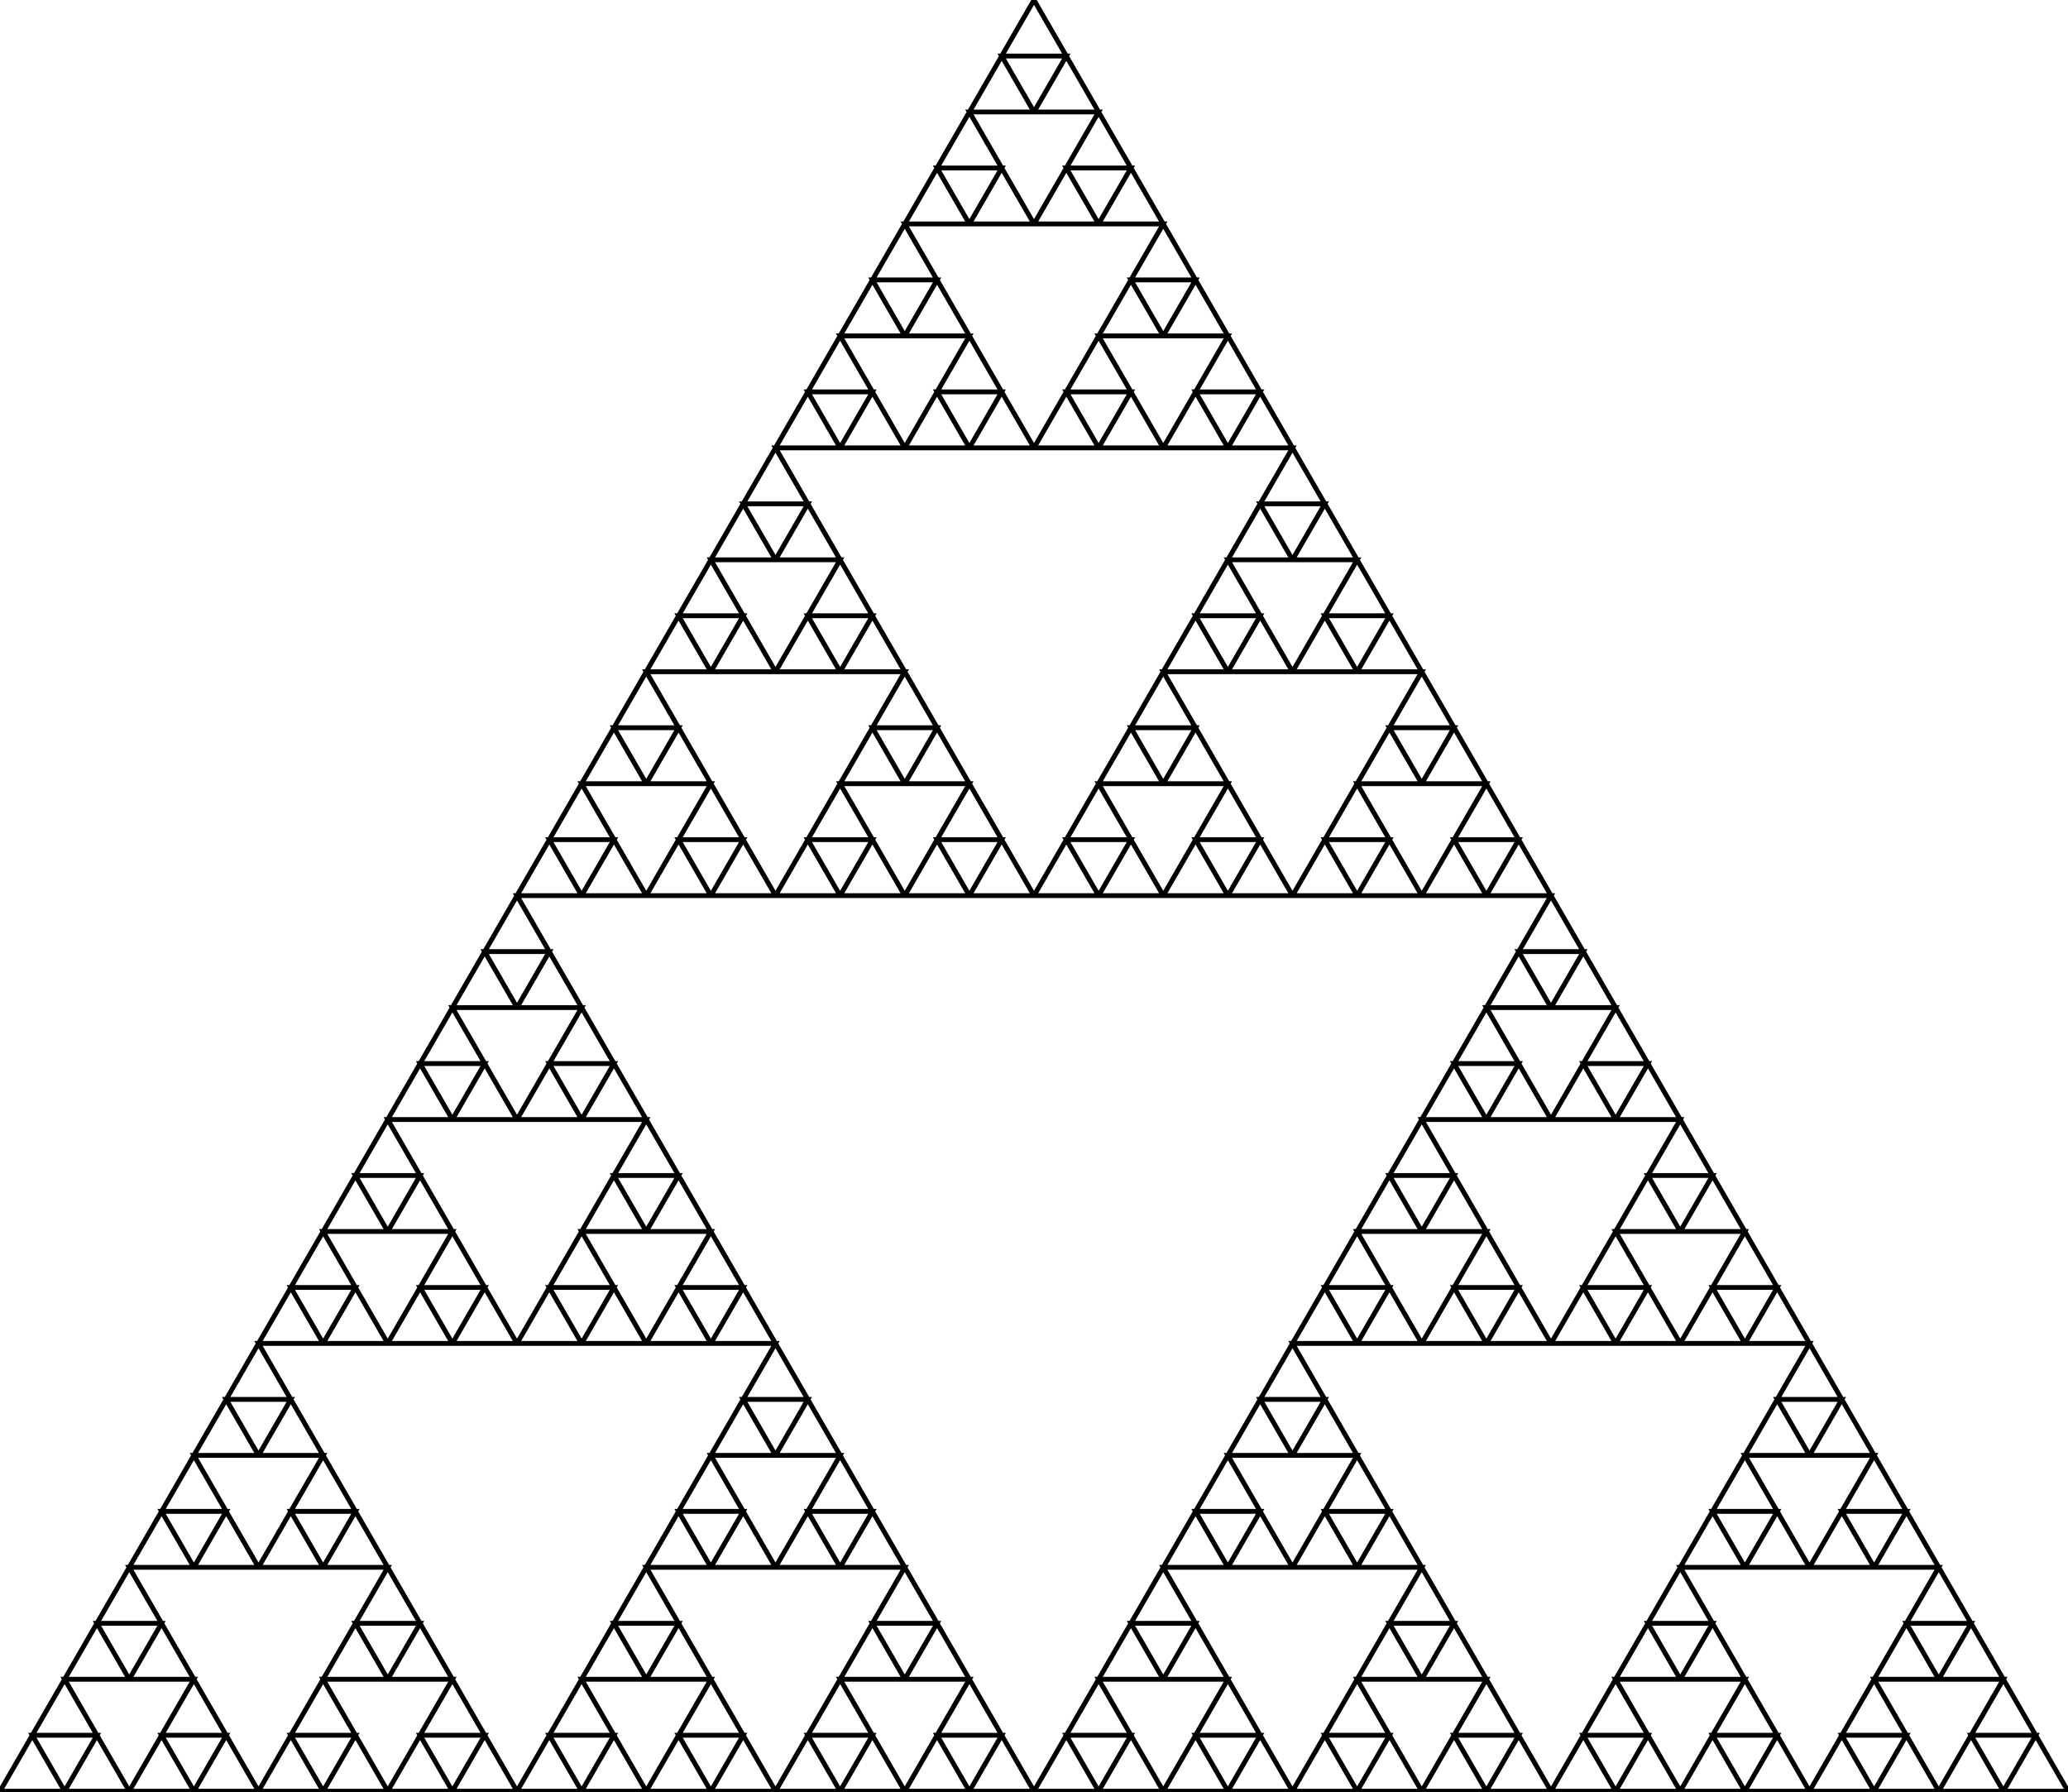
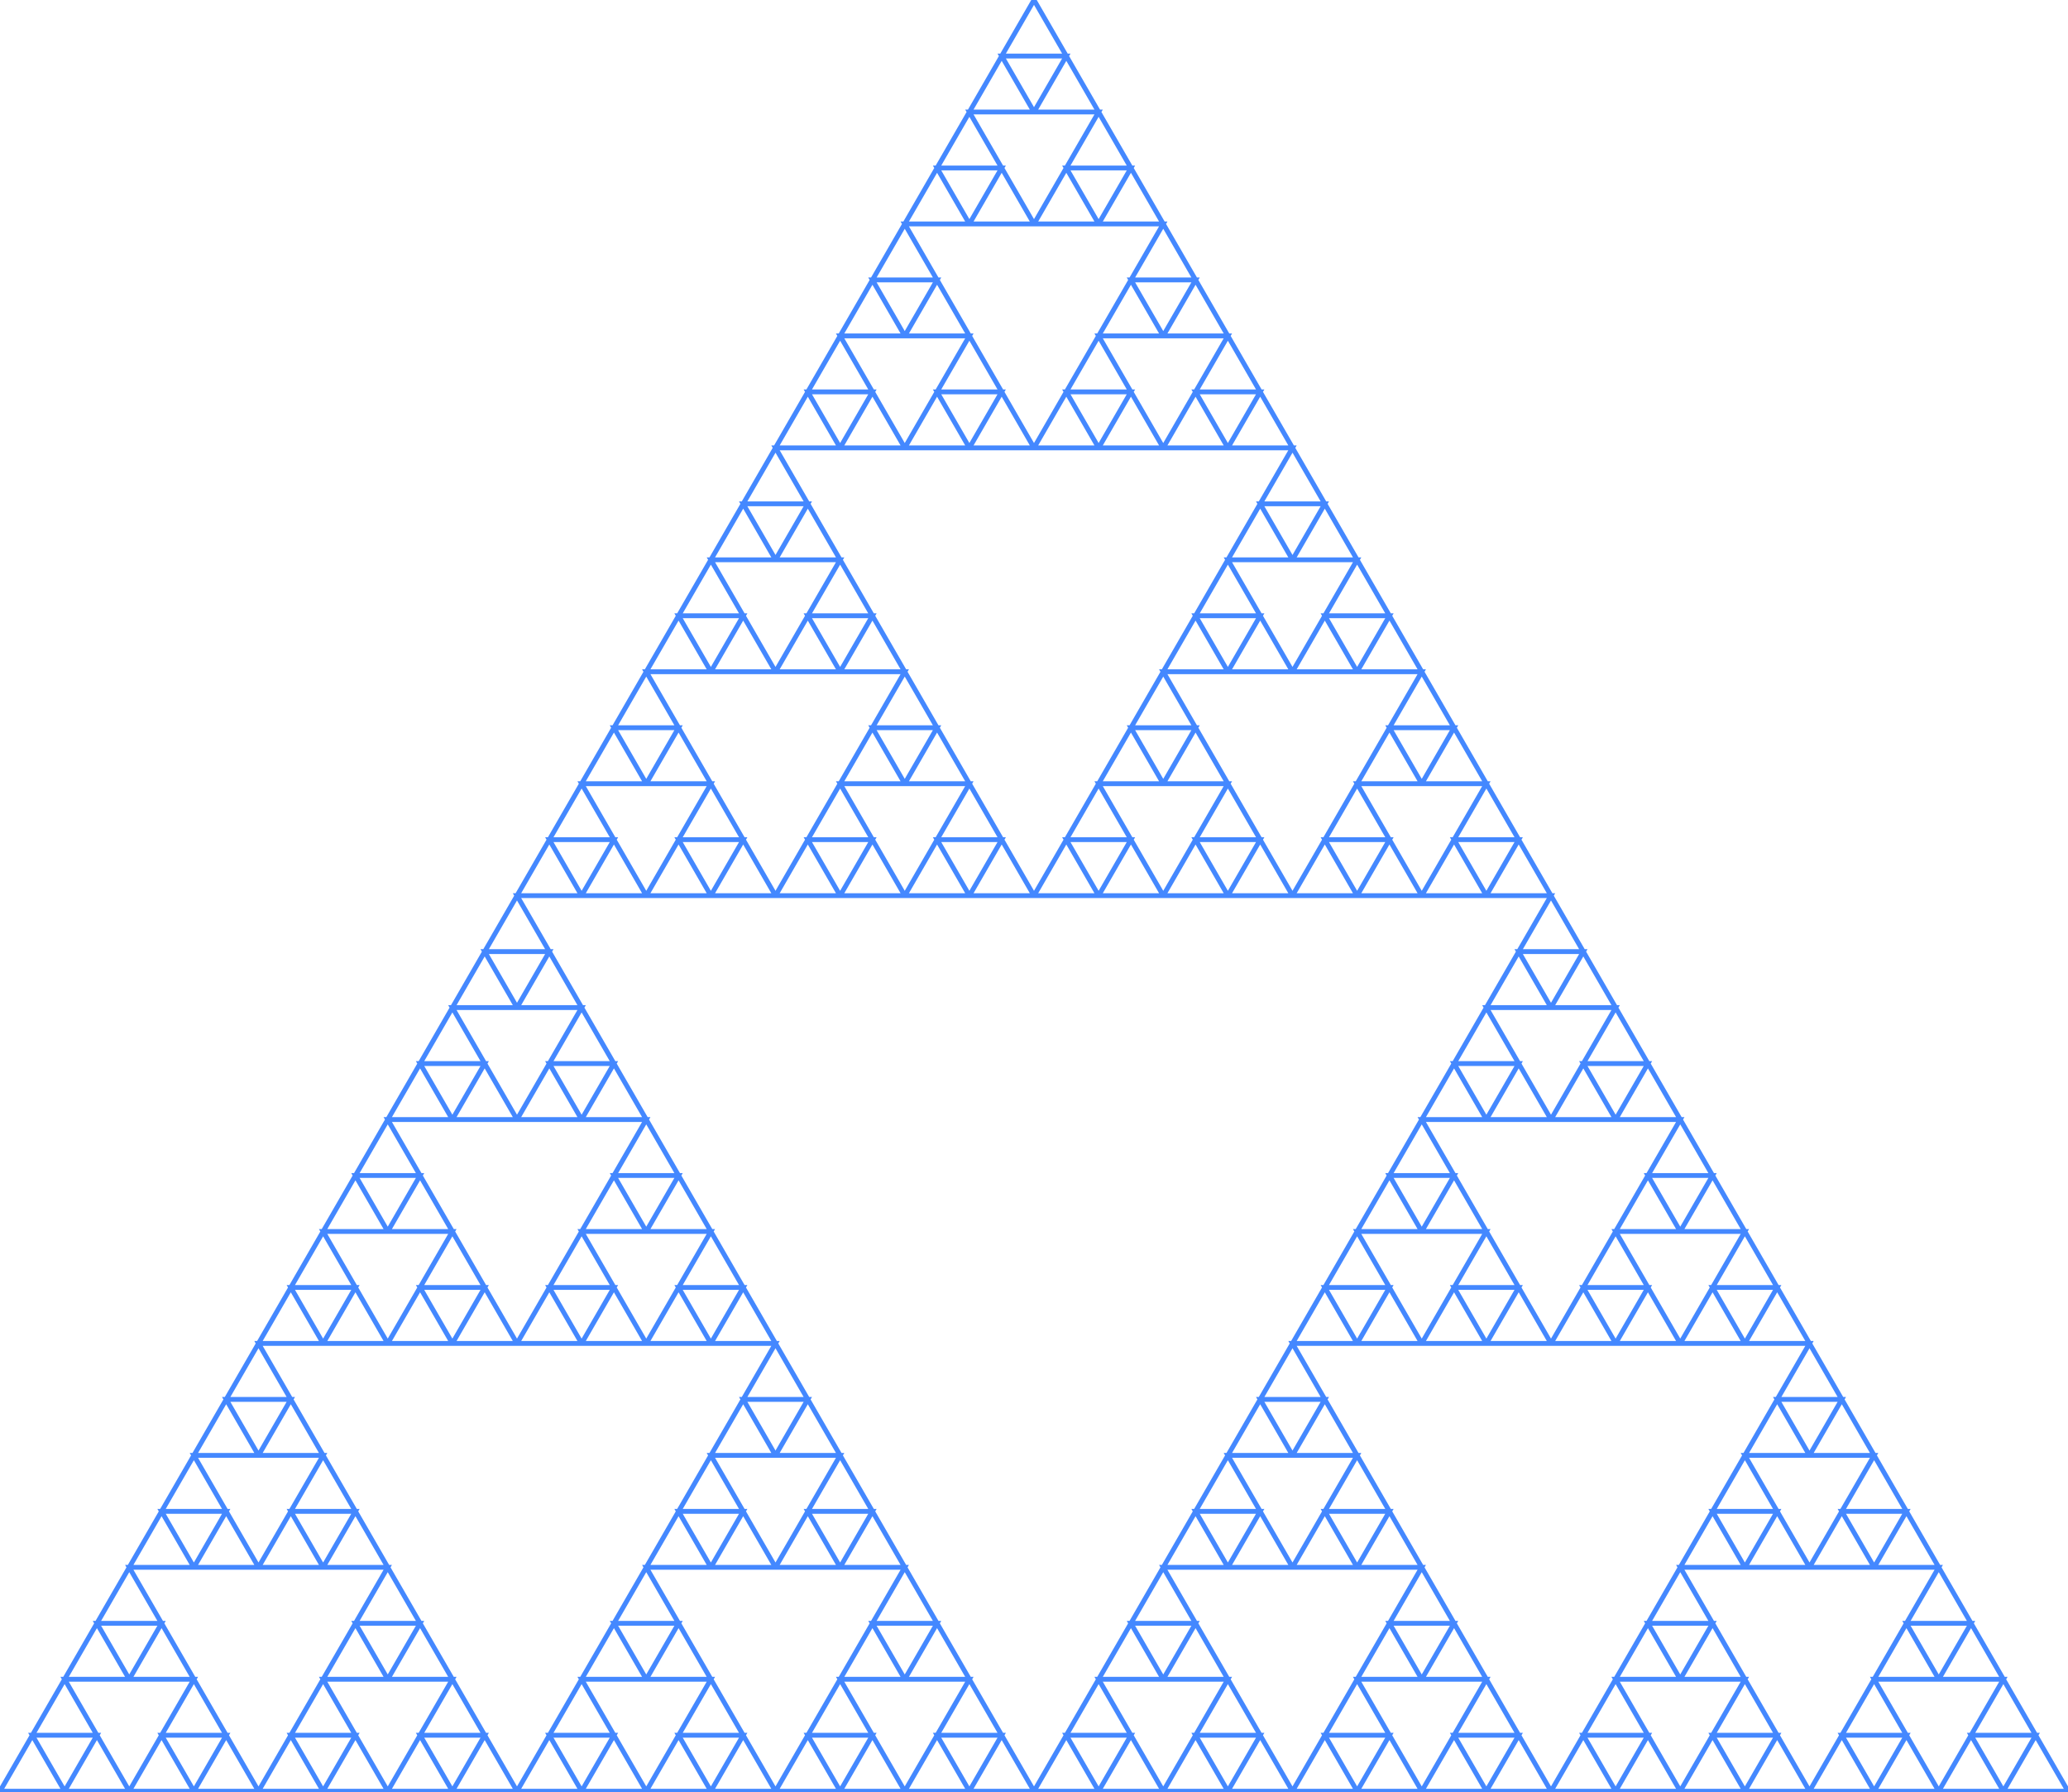
<svg xmlns="http://www.w3.org/2000/svg" viewBox="0 0 480 415.692" transform-origin="50% 50%" width="100%" height="100%">
-   <path id="SierpinskiTriangle-15-5-path" d="m 0 415.692   l 15 0 l -7.5 -12.99 l 15 0 l -7.5 12.99 l 15 0 l -7.5 -12.99 l -7.5 -12.99 l 15 0 l -7.5 -12.99 l 15 0 l -7.5 12.99 l 15 0 l -7.5 12.99 l -7.5 12.99 l 15 0 l -7.5 -12.99 l 15 0 l -7.5 12.99 l 15 0 l -7.5 -12.99 l -7.5 -12.99 l -7.5 -12.99 l -7.5 -12.99 l 15 0 l -7.5 -12.99 l 15 0 l -7.5 12.99 l 15 0 l -7.5 -12.99 l -7.5 -12.99 l 15 0 l -7.5 -12.99 l 15 0 l -7.5 12.99 l 15 0 l -7.5 12.99 l -7.5 12.99 l 15 0 l -7.5 -12.99 l 15 0 l -7.5 12.99 l 15 0 l -7.5 12.99 l -7.5 12.99 l -7.5 12.99 l -7.5 12.99 l 15 0 l -7.5 -12.99 l 15 0 l -7.5 12.99 l 15 0 l -7.5 -12.99 l -7.5 -12.99 l 15 0 l -7.5 -12.99 l 15 0 l -7.5 12.99 l 15 0 l -7.5 12.99 l -7.5 12.99 l 15 0 l -7.5 -12.99 l 15 0 l -7.5 12.99 l 15 0 l -7.5 -12.99 l -7.5 -12.99 l -7.5 -12.99 l -7.5 -12.99 l -7.5 -12.99 l -7.5 -12.99 l -7.5 -12.99 l -7.5 -12.99 l 15 0 l -7.5 -12.99 l 15 0 l -7.5 12.99 l 15 0 l -7.5 -12.99 l -7.5 -12.99 l 15 0 l -7.5 -12.99 l 15 0 l -7.5 12.99 l 15 0 l -7.5 12.99 l -7.5 12.99 l 15 0 l -7.5 -12.99 l 15 0 l -7.5 12.99 l 15 0 l -7.5 -12.99 l -7.5 -12.99 l -7.5 -12.99 l -7.5 -12.99 l 15 0 l -7.5 -12.99 l 15 0 l -7.5 12.99 l 15 0 l -7.5 -12.99 l -7.5 -12.99 l 15 0 l -7.5 -12.99 l 15 0 l -7.5 12.99 l 15 0 l -7.5 12.99 l -7.5 12.99 l 15 0 l -7.5 -12.99 l 15 0 l -7.5 12.99 l 15 0 l -7.5 12.99 l -7.5 12.99 l -7.5 12.99 l -7.5 12.99 l 15 0 l -7.5 -12.99 l 15 0 l -7.5 12.99 l 15 0 l -7.5 -12.99 l -7.5 -12.99 l 15 0 l -7.5 -12.99 l 15 0 l -7.5 12.99 l 15 0 l -7.5 12.99 l -7.5 12.99 l 15 0 l -7.5 -12.99 l 15 0 l -7.5 12.99 l 15 0 l -7.5 12.99 l -7.5 12.99 l -7.5 12.99 l -7.5 12.99 l -7.5 12.99 l -7.5 12.99 l -7.5 12.99 l -7.5 12.99 l 15 0 l -7.5 -12.99 l 15 0 l -7.5 12.99 l 15 0 l -7.5 -12.99 l -7.5 -12.99 l 15 0 l -7.5 -12.99 l 15 0 l -7.5 12.99 l 15 0 l -7.5 12.99 l -7.5 12.99 l 15 0 l -7.5 -12.99 l 15 0 l -7.5 12.99 l 15 0 l -7.5 -12.99 l -7.5 -12.99 l -7.5 -12.99 l -7.5 -12.99 l 15 0 l -7.5 -12.99 l 15 0 l -7.5 12.99 l 15 0 l -7.5 -12.99 l -7.5 -12.99 l 15 0 l -7.5 -12.99 l 15 0 l -7.5 12.99 l 15 0 l -7.5 12.99 l -7.5 12.99 l 15 0 l -7.5 -12.99 l 15 0 l -7.5 12.99 l 15 0 l -7.5 12.99 l -7.5 12.99 l -7.5 12.99 l -7.5 12.99 l 15 0 l -7.5 -12.99 l 15 0 l -7.5 12.99 l 15 0 l -7.5 -12.99 l -7.5 -12.99 l 15 0 l -7.5 -12.99 l 15 0 l -7.5 12.99 l 15 0 l -7.5 12.99 l -7.5 12.99 l 15 0 l -7.5 -12.99 l 15 0 l -7.5 12.99 l 15 0 l -7.5 -12.99 l -7.5 -12.99 l -7.5 -12.99 l -7.5 -12.99 l -7.5 -12.99 l -7.5 -12.99 l -7.5 -12.99 l -7.5 -12.99 l -7.5 -12.99 l -7.5 -12.99 l -7.5 -12.99 l -7.5 -12.99 l -7.5 -12.99 l -7.5 -12.99 l -7.5 -12.99 l -7.5 -12.99 l 15 0 l -7.5 -12.99 l 15 0 l -7.5 12.99 l 15 0 l -7.5 -12.99 l -7.5 -12.99 l 15 0 l -7.5 -12.99 l 15 0 l -7.5 12.99 l 15 0 l -7.5 12.99 l -7.5 12.99 l 15 0 l -7.5 -12.99 l 15 0 l -7.5 12.99 l 15 0 l -7.5 -12.99 l -7.5 -12.99 l -7.5 -12.99 l -7.5 -12.99 l 15 0 l -7.5 -12.99 l 15 0 l -7.5 12.99 l 15 0 l -7.5 -12.99 l -7.5 -12.99 l 15 0 l -7.5 -12.99 l 15 0 l -7.5 12.99 l 15 0 l -7.5 12.99 l -7.5 12.99 l 15 0 l -7.5 -12.99 l 15 0 l -7.5 12.99 l 15 0 l -7.5 12.99 l -7.5 12.99 l -7.5 12.99 l -7.5 12.99 l 15 0 l -7.5 -12.99 l 15 0 l -7.5 12.99 l 15 0 l -7.5 -12.99 l -7.5 -12.99 l 15 0 l -7.5 -12.99 l 15 0 l -7.5 12.99 l 15 0 l -7.5 12.99 l -7.5 12.99 l 15 0 l -7.5 -12.99 l 15 0 l -7.5 12.99 l 15 0 l -7.5 -12.99 l -7.5 -12.99 l -7.5 -12.99 l -7.5 -12.99 l -7.5 -12.99 l -7.5 -12.99 l -7.5 -12.99 l -7.5 -12.99 l 15 0 l -7.5 -12.99 l 15 0 l -7.5 12.99 l 15 0 l -7.5 -12.99 l -7.5 -12.99 l 15 0 l -7.5 -12.99 l 15 0 l -7.5 12.99 l 15 0 l -7.5 12.99 l -7.5 12.99 l 15 0 l -7.5 -12.99 l 15 0 l -7.5 12.99 l 15 0 l -7.5 -12.99 l -7.5 -12.99 l -7.5 -12.99 l -7.5 -12.99 l 15 0 l -7.5 -12.99 l 15 0 l -7.5 12.99 l 15 0 l -7.5 -12.99 l -7.5 -12.99 l 15 0 l -7.5 -12.99 l 15 0 l -7.5 12.99 l 15 0 l -7.5 12.99 l -7.5 12.99 l 15 0 l -7.5 -12.99 l 15 0 l -7.5 12.99 l 15 0 l -7.5 12.99 l -7.5 12.99 l -7.5 12.99 l -7.5 12.99 l 15 0 l -7.5 -12.99 l 15 0 l -7.5 12.99 l 15 0 l -7.5 -12.99 l -7.5 -12.99 l 15 0 l -7.5 -12.99 l 15 0 l -7.5 12.99 l 15 0 l -7.5 12.99 l -7.5 12.99 l 15 0 l -7.5 -12.99 l 15 0 l -7.5 12.99 l 15 0 l -7.5 12.99 l -7.5 12.99 l -7.5 12.99 l -7.5 12.99 l -7.5 12.99 l -7.5 12.99 l -7.5 12.99 l -7.5 12.99 l 15 0 l -7.5 -12.99 l 15 0 l -7.5 12.99 l 15 0 l -7.5 -12.99 l -7.5 -12.99 l 15 0 l -7.5 -12.99 l 15 0 l -7.5 12.99 l 15 0 l -7.5 12.99 l -7.5 12.99 l 15 0 l -7.5 -12.99 l 15 0 l -7.5 12.99 l 15 0 l -7.5 -12.99 l -7.5 -12.99 l -7.5 -12.99 l -7.5 -12.99 l 15 0 l -7.5 -12.99 l 15 0 l -7.5 12.99 l 15 0 l -7.5 -12.99 l -7.5 -12.99 l 15 0 l -7.5 -12.99 l 15 0 l -7.5 12.99 l 15 0 l -7.5 12.99 l -7.5 12.99 l 15 0 l -7.5 -12.99 l 15 0 l -7.5 12.99 l 15 0 l -7.5 12.99 l -7.5 12.99 l -7.5 12.99 l -7.5 12.99 l 15 0 l -7.5 -12.99 l 15 0 l -7.5 12.99 l 15 0 l -7.5 -12.99 l -7.5 -12.99 l 15 0 l -7.5 -12.99 l 15 0 l -7.5 12.99 l 15 0 l -7.5 12.99 l -7.5 12.99 l 15 0 l -7.5 -12.99 l 15 0 l -7.5 12.99 l 15 0 l -7.5 12.99 l -7.5 12.99 l -7.5 12.99 l -7.5 12.99 l -7.5 12.99 l -7.5 12.99 l -7.5 12.99 l -7.5 12.99 l -7.5 12.99 l -7.5 12.99 l -7.5 12.99 l -7.5 12.99 l -7.5 12.99 l -7.5 12.99 l -7.5 12.99 l -7.5 12.99 l 15 0 l -7.5 -12.99 l 15 0 l -7.5 12.99 l 15 0 l -7.5 -12.99 l -7.5 -12.99 l 15 0 l -7.5 -12.99 l 15 0 l -7.5 12.99 l 15 0 l -7.5 12.99 l -7.5 12.99 l 15 0 l -7.5 -12.99 l 15 0 l -7.5 12.99 l 15 0 l -7.5 -12.99 l -7.5 -12.99 l -7.5 -12.99 l -7.5 -12.99 l 15 0 l -7.5 -12.99 l 15 0 l -7.5 12.99 l 15 0 l -7.5 -12.99 l -7.5 -12.99 l 15 0 l -7.5 -12.99 l 15 0 l -7.5 12.99 l 15 0 l -7.5 12.99 l -7.5 12.99 l 15 0 l -7.5 -12.99 l 15 0 l -7.5 12.99 l 15 0 l -7.5 12.99 l -7.5 12.99 l -7.5 12.99 l -7.5 12.99 l 15 0 l -7.5 -12.99 l 15 0 l -7.5 12.99 l 15 0 l -7.5 -12.99 l -7.5 -12.99 l 15 0 l -7.5 -12.99 l 15 0 l -7.5 12.99 l 15 0 l -7.5 12.99 l -7.5 12.99 l 15 0 l -7.5 -12.99 l 15 0 l -7.5 12.99 l 15 0 l -7.5 -12.99 l -7.5 -12.99 l -7.5 -12.99 l -7.5 -12.99 l -7.5 -12.99 l -7.5 -12.99 l -7.5 -12.99 l -7.5 -12.99 l 15 0 l -7.5 -12.99 l 15 0 l -7.5 12.99 l 15 0 l -7.5 -12.99 l -7.5 -12.99 l 15 0 l -7.5 -12.99 l 15 0 l -7.5 12.99 l 15 0 l -7.5 12.99 l -7.5 12.99 l 15 0 l -7.5 -12.99 l 15 0 l -7.5 12.99 l 15 0 l -7.5 -12.99 l -7.5 -12.99 l -7.5 -12.99 l -7.5 -12.99 l 15 0 l -7.5 -12.99 l 15 0 l -7.5 12.99 l 15 0 l -7.5 -12.99 l -7.5 -12.99 l 15 0 l -7.5 -12.99 l 15 0 l -7.5 12.99 l 15 0 l -7.5 12.99 l -7.5 12.99 l 15 0 l -7.5 -12.99 l 15 0 l -7.5 12.99 l 15 0 l -7.5 12.99 l -7.5 12.99 l -7.5 12.99 l -7.5 12.99 l 15 0 l -7.5 -12.99 l 15 0 l -7.5 12.99 l 15 0 l -7.5 -12.99 l -7.5 -12.99 l 15 0 l -7.5 -12.99 l 15 0 l -7.5 12.99 l 15 0 l -7.5 12.99 l -7.5 12.99 l 15 0 l -7.5 -12.99 l 15 0 l -7.5 12.99 l 15 0 l -7.5 12.99 l -7.5 12.99 l -7.5 12.99 l -7.5 12.99 l -7.5 12.99 l -7.5 12.99 l -7.5 12.99 l -7.5 12.99 l 15 0 l -7.5 -12.99 l 15 0 l -7.5 12.99 l 15 0 l -7.5 -12.99 l -7.5 -12.99 l 15 0 l -7.5 -12.99 l 15 0 l -7.5 12.99 l 15 0 l -7.5 12.99 l -7.5 12.99 l 15 0 l -7.5 -12.99 l 15 0 l -7.5 12.99 l 15 0 l -7.5 -12.99 l -7.5 -12.99 l -7.5 -12.99 l -7.5 -12.99 l 15 0 l -7.5 -12.99 l 15 0 l -7.5 12.99 l 15 0 l -7.5 -12.99 l -7.5 -12.99 l 15 0 l -7.5 -12.99 l 15 0 l -7.5 12.99 l 15 0 l -7.5 12.99 l -7.5 12.99 l 15 0 l -7.5 -12.99 l 15 0 l -7.5 12.99 l 15 0 l -7.5 12.99 l -7.5 12.99 l -7.5 12.99 l -7.5 12.99 l 15 0 l -7.5 -12.99 l 15 0 l -7.5 12.99 l 15 0 l -7.5 -12.99 l -7.5 -12.99 l 15 0 l -7.5 -12.99 l 15 0 l -7.5 12.99 l 15 0 l -7.5 12.99 l -7.5 12.99 l 15 0 l -7.5 -12.99 l 15 0 l -7.5 12.99 l 15 0 l -7.5 -12.99 l -7.5 -12.99 l -7.5 -12.99 l -7.5 -12.99 l -7.5 -12.99 l -7.5 -12.99 l -7.5 -12.99 l -7.5 -12.99 l -7.5 -12.99 l -7.5 -12.99 l -7.5 -12.99 l -7.5 -12.99 l -7.5 -12.99 l -7.5 -12.99 l -7.5 -12.99 l -7.5 -12.99 l -7.5 -12.99 l -7.5 -12.99 l -7.5 -12.99 l -7.5 -12.99 l -7.5 -12.99 l -7.5 -12.99 l -7.5 -12.99 l -7.5 -12.99 l -7.5 -12.99 l -7.5 -12.99 l -7.5 -12.99 l -7.5 -12.99 l -7.5 -12.99 l -7.5 -12.99 l -7.5 -12.99 l -7.5 -12.99 l -7.5 12.99 l -7.5 12.99 l -7.5 12.99 l -7.5 12.99 l -7.5 12.99 l -7.5 12.99 l -7.5 12.99 l -7.5 12.99 l -7.5 12.99 l -7.5 12.99 l -7.5 12.99 l -7.5 12.99 l -7.5 12.99 l -7.5 12.99 l -7.5 12.99 l -7.5 12.99 l -7.5 12.99 l -7.5 12.99 l -7.5 12.99 l -7.5 12.99 l -7.5 12.99 l -7.5 12.99 l -7.5 12.99 l -7.5 12.99 l -7.5 12.99 l -7.5 12.99 l -7.5 12.99 l -7.5 12.99 l -7.5 12.99 l -7.5 12.99 l -7.5 12.99 l -7.5 12.99" stroke="currentcolor" stroke-width="0.25%" fill="transparent" class="foreground-stroke" transform-origin="50% 50%" data-l-order="5" data-l-axiom="F-G-G" data-l-rules="{   &quot;F&quot;: &quot;F-G+F+G-F&quot;,   &quot;G&quot;: &quot;GG&quot; }" data-l-expanded="F-G+F+G-F-GG+F-G+F+G-F+GG-F-G+F+G-F-GGGG+F-G+F+G-F-GG+F-G+F+G-F+GG-F-G+F+G-F+GGGG-F-G+F+G-F-GG+F-G+F+G-F+GG-F-G+F+G-F-GGGGGGGG+F-G+F+G-F-GG+F-G+F+G-F+GG-F-G+F+G-F-GGGG+F-G+F+G-F-GG+F-G+F+G-F+GG-F-G+F+G-F+GGGG-F-G+F+G-F-GG+F-G+F+G-F+GG-F-G+F+G-F+GGGGGGGG-F-G+F+G-F-GG+F-G+F+G-F+GG-F-G+F+G-F-GGGG+F-G+F+G-F-GG+F-G+F+G-F+GG-F-G+F+G-F+GGGG-F-G+F+G-F-GG+F-G+F+G-F+GG-F-G+F+G-F-GGGGGGGGGGGGGGGG+F-G+F+G-F-GG+F-G+F+G-F+GG-F-G+F+G-F-GGGG+F-G+F+G-F-GG+F-G+F+G-F+GG-F-G+F+G-F+GGGG-F-G+F+G-F-GG+F-G+F+G-F+GG-F-G+F+G-F-GGGGGGGG+F-G+F+G-F-GG+F-G+F+G-F+GG-F-G+F+G-F-GGGG+F-G+F+G-F-GG+F-G+F+G-F+GG-F-G+F+G-F+GGGG-F-G+F+G-F-GG+F-G+F+G-F+GG-F-G+F+G-F+GGGGGGGG-F-G+F+G-F-GG+F-G+F+G-F+GG-F-G+F+G-F-GGGG+F-G+F+G-F-GG+F-G+F+G-F+GG-F-G+F+G-F+GGGG-F-G+F+G-F-GG+F-G+F+G-F+GG-F-G+F+G-F+GGGGGGGGGGGGGGGG-F-G+F+G-F-GG+F-G+F+G-F+GG-F-G+F+G-F-GGGG+F-G+F+G-F-GG+F-G+F+G-F+GG-F-G+F+G-F+GGGG-F-G+F+G-F-GG+F-G+F+G-F+GG-F-G+F+G-F-GGGGGGGG+F-G+F+G-F-GG+F-G+F+G-F+GG-F-G+F+G-F-GGGG+F-G+F+G-F-GG+F-G+F+G-F+GG-F-G+F+G-F+GGGG-F-G+F+G-F-GG+F-G+F+G-F+GG-F-G+F+G-F+GGGGGGGG-F-G+F+G-F-GG+F-G+F+G-F+GG-F-G+F+G-F-GGGG+F-G+F+G-F-GG+F-G+F+G-F+GG-F-G+F+G-F+GGGG-F-G+F+G-F-GG+F-G+F+G-F+GG-F-G+F+G-F-GGGGGGGGGGGGGGGGGGGGGGGGGGGGGGGG-GGGGGGGGGGGGGGGGGGGGGGGGGGGGGGGG">
+   <path id="SierpinskiTriangle-15-5-path" d="m 0 415.692   l 15 0 l -7.5 -12.99 l 15 0 l -7.5 12.99 l 15 0 l -7.5 -12.99 l -7.5 -12.99 l 15 0 l -7.5 -12.99 l 15 0 l -7.5 12.99 l 15 0 l -7.5 12.99 l -7.5 12.99 l 15 0 l -7.5 -12.99 l 15 0 l -7.5 12.99 l 15 0 l -7.5 -12.99 l -7.5 -12.99 l -7.5 -12.99 l -7.5 -12.99 l 15 0 l -7.5 -12.99 l 15 0 l -7.5 12.99 l 15 0 l -7.5 -12.99 l -7.5 -12.99 l 15 0 l -7.5 -12.99 l 15 0 l -7.5 12.99 l 15 0 l -7.5 12.99 l -7.5 12.99 l 15 0 l -7.5 -12.99 l 15 0 l -7.5 12.99 l 15 0 l -7.5 12.99 l -7.5 12.99 l -7.5 12.99 l -7.5 12.99 l 15 0 l -7.5 -12.99 l 15 0 l -7.5 12.99 l 15 0 l -7.5 -12.99 l -7.5 -12.99 l 15 0 l -7.5 -12.99 l 15 0 l -7.5 12.99 l 15 0 l -7.5 12.99 l -7.5 12.99 l 15 0 l -7.5 -12.99 l 15 0 l -7.5 12.99 l 15 0 l -7.5 -12.99 l -7.5 -12.99 l -7.5 -12.99 l -7.5 -12.99 l -7.5 -12.99 l -7.5 -12.99 l -7.5 -12.99 l -7.5 -12.99 l 15 0 l -7.5 -12.99 l 15 0 l -7.5 12.99 l 15 0 l -7.5 -12.99 l -7.5 -12.99 l 15 0 l -7.5 -12.99 l 15 0 l -7.5 12.99 l 15 0 l -7.5 12.99 l -7.5 12.99 l 15 0 l -7.5 -12.99 l 15 0 l -7.5 12.99 l 15 0 l -7.5 -12.99 l -7.5 -12.99 l -7.5 -12.99 l -7.5 -12.99 l 15 0 l -7.5 -12.99 l 15 0 l -7.5 12.99 l 15 0 l -7.5 -12.99 l -7.5 -12.99 l 15 0 l -7.5 -12.99 l 15 0 l -7.5 12.99 l 15 0 l -7.5 12.99 l -7.5 12.99 l 15 0 l -7.5 -12.99 l 15 0 l -7.5 12.99 l 15 0 l -7.5 12.99 l -7.5 12.99 l -7.5 12.99 l -7.5 12.99 l 15 0 l -7.5 -12.99 l 15 0 l -7.5 12.99 l 15 0 l -7.5 -12.99 l -7.5 -12.99 l 15 0 l -7.5 -12.99 l 15 0 l -7.5 12.99 l 15 0 l -7.5 12.99 l -7.5 12.99 l 15 0 l -7.5 -12.99 l 15 0 l -7.5 12.99 l 15 0 l -7.5 12.99 l -7.5 12.99 l -7.5 12.99 l -7.5 12.99 l -7.5 12.99 l -7.5 12.99 l -7.5 12.99 l -7.5 12.99 l 15 0 l -7.5 -12.99 l 15 0 l -7.5 12.99 l 15 0 l -7.5 -12.99 l -7.5 -12.99 l 15 0 l -7.5 -12.99 l 15 0 l -7.5 12.99 l 15 0 l -7.5 12.99 l -7.5 12.99 l 15 0 l -7.5 -12.99 l 15 0 l -7.5 12.99 l 15 0 l -7.5 -12.99 l -7.5 -12.99 l -7.5 -12.99 l -7.5 -12.99 l 15 0 l -7.5 -12.99 l 15 0 l -7.5 12.99 l 15 0 l -7.5 -12.99 l -7.5 -12.99 l 15 0 l -7.5 -12.99 l 15 0 l -7.5 12.99 l 15 0 l -7.5 12.99 l -7.5 12.99 l 15 0 l -7.5 -12.99 l 15 0 l -7.5 12.99 l 15 0 l -7.5 12.99 l -7.5 12.99 l -7.5 12.99 l -7.5 12.99 l 15 0 l -7.5 -12.99 l 15 0 l -7.5 12.99 l 15 0 l -7.5 -12.99 l -7.5 -12.99 l 15 0 l -7.5 -12.99 l 15 0 l -7.5 12.99 l 15 0 l -7.5 12.99 l -7.5 12.99 l 15 0 l -7.5 -12.99 l 15 0 l -7.5 12.99 l 15 0 l -7.5 -12.99 l -7.5 -12.99 l -7.5 -12.99 l -7.5 -12.99 l -7.5 -12.99 l -7.5 -12.99 l -7.5 -12.99 l -7.5 -12.99 l -7.5 -12.99 l -7.5 -12.99 l -7.5 -12.99 l -7.5 -12.99 l -7.5 -12.99 l -7.5 -12.99 l -7.5 -12.99 l -7.5 -12.99 l 15 0 l -7.5 -12.99 l 15 0 l -7.5 12.99 l 15 0 l -7.5 -12.99 l -7.5 -12.99 l 15 0 l -7.5 -12.99 l 15 0 l -7.5 12.99 l 15 0 l -7.5 12.99 l -7.5 12.99 l 15 0 l -7.5 -12.99 l 15 0 l -7.5 12.99 l 15 0 l -7.5 -12.99 l -7.5 -12.99 l -7.5 -12.99 l -7.5 -12.99 l 15 0 l -7.5 -12.99 l 15 0 l -7.5 12.99 l 15 0 l -7.5 -12.99 l -7.5 -12.99 l 15 0 l -7.5 -12.99 l 15 0 l -7.5 12.99 l 15 0 l -7.5 12.99 l -7.5 12.99 l 15 0 l -7.5 -12.99 l 15 0 l -7.5 12.99 l 15 0 l -7.5 12.99 l -7.5 12.99 l -7.5 12.99 l -7.5 12.99 l 15 0 l -7.5 -12.99 l 15 0 l -7.5 12.99 l 15 0 l -7.5 -12.99 l -7.5 -12.99 l 15 0 l -7.5 -12.99 l 15 0 l -7.5 12.99 l 15 0 l -7.5 12.99 l -7.5 12.99 l 15 0 l -7.5 -12.99 l 15 0 l -7.5 12.99 l 15 0 l -7.5 -12.99 l -7.5 -12.99 l -7.5 -12.99 l -7.5 -12.99 l -7.5 -12.99 l -7.5 -12.99 l -7.5 -12.99 l -7.5 -12.99 l 15 0 l -7.5 -12.99 l 15 0 l -7.5 12.99 l 15 0 l -7.5 -12.99 l -7.5 -12.99 l 15 0 l -7.5 -12.99 l 15 0 l -7.5 12.99 l 15 0 l -7.5 12.99 l -7.5 12.99 l 15 0 l -7.5 -12.99 l 15 0 l -7.5 12.99 l 15 0 l -7.5 -12.99 l -7.5 -12.99 l -7.5 -12.99 l -7.5 -12.99 l 15 0 l -7.5 -12.99 l 15 0 l -7.5 12.99 l 15 0 l -7.5 -12.99 l -7.5 -12.99 l 15 0 l -7.5 -12.99 l 15 0 l -7.5 12.99 l 15 0 l -7.5 12.99 l -7.5 12.99 l 15 0 l -7.5 -12.99 l 15 0 l -7.5 12.99 l 15 0 l -7.5 12.99 l -7.5 12.99 l -7.5 12.99 l -7.5 12.99 l 15 0 l -7.5 -12.99 l 15 0 l -7.5 12.99 l 15 0 l -7.5 -12.99 l -7.5 -12.99 l 15 0 l -7.5 -12.99 l 15 0 l -7.5 12.99 l 15 0 l -7.5 12.99 l -7.5 12.99 l 15 0 l -7.5 -12.99 l 15 0 l -7.5 12.99 l 15 0 l -7.5 12.99 l -7.5 12.99 l -7.5 12.99 l -7.5 12.99 l -7.5 12.99 l -7.5 12.99 l -7.5 12.99 l -7.5 12.99 l 15 0 l -7.5 -12.99 l 15 0 l -7.5 12.99 l 15 0 l -7.5 -12.99 l -7.5 -12.99 l 15 0 l -7.5 -12.99 l 15 0 l -7.5 12.99 l 15 0 l -7.5 12.99 l -7.5 12.99 l 15 0 l -7.5 -12.99 l 15 0 l -7.5 12.99 l 15 0 l -7.5 -12.99 l -7.5 -12.99 l -7.5 -12.99 l -7.5 -12.99 l 15 0 l -7.5 -12.99 l 15 0 l -7.5 12.99 l 15 0 l -7.5 -12.99 l -7.5 -12.99 l 15 0 l -7.5 -12.99 l 15 0 l -7.5 12.99 l 15 0 l -7.5 12.99 l -7.5 12.99 l 15 0 l -7.5 -12.99 l 15 0 l -7.5 12.99 l 15 0 l -7.5 12.99 l -7.5 12.99 l -7.5 12.99 l -7.5 12.99 l 15 0 l -7.5 -12.99 l 15 0 l -7.5 12.99 l 15 0 l -7.5 -12.99 l -7.5 -12.99 l 15 0 l -7.5 -12.99 l 15 0 l -7.5 12.99 l 15 0 l -7.5 12.99 l -7.5 12.99 l 15 0 l -7.5 -12.99 l 15 0 l -7.5 12.99 l 15 0 l -7.5 12.99 l -7.5 12.99 l -7.5 12.99 l -7.5 12.99 l -7.5 12.99 l -7.5 12.99 l -7.5 12.99 l -7.5 12.99 l -7.5 12.99 l -7.5 12.99 l -7.5 12.99 l -7.5 12.99 l -7.5 12.99 l -7.5 12.99 l -7.5 12.99 l -7.5 12.99 l 15 0 l -7.5 -12.99 l 15 0 l -7.5 12.99 l 15 0 l -7.5 -12.99 l -7.5 -12.99 l 15 0 l -7.5 -12.99 l 15 0 l -7.5 12.99 l 15 0 l -7.5 12.99 l -7.5 12.99 l 15 0 l -7.5 -12.99 l 15 0 l -7.5 12.99 l 15 0 l -7.5 -12.99 l -7.5 -12.99 l -7.5 -12.99 l -7.5 -12.99 l 15 0 l -7.5 -12.99 l 15 0 l -7.5 12.99 l 15 0 l -7.5 -12.99 l -7.5 -12.99 l 15 0 l -7.5 -12.99 l 15 0 l -7.5 12.99 l 15 0 l -7.5 12.99 l -7.5 12.99 l 15 0 l -7.5 -12.99 l 15 0 l -7.5 12.99 l 15 0 l -7.5 12.99 l -7.5 12.99 l -7.5 12.99 l -7.5 12.99 l 15 0 l -7.5 -12.99 l 15 0 l -7.5 12.99 l 15 0 l -7.5 -12.99 l -7.5 -12.99 l 15 0 l -7.5 -12.99 l 15 0 l -7.5 12.99 l 15 0 l -7.5 12.99 l -7.5 12.99 l 15 0 l -7.5 -12.99 l 15 0 l -7.5 12.99 l 15 0 l -7.5 -12.99 l -7.5 -12.99 l -7.5 -12.99 l -7.5 -12.99 l -7.5 -12.99 l -7.5 -12.99 l -7.5 -12.99 l -7.5 -12.99 l 15 0 l -7.5 -12.99 l 15 0 l -7.5 12.99 l 15 0 l -7.5 -12.99 l -7.5 -12.99 l 15 0 l -7.5 -12.99 l 15 0 l -7.5 12.99 l 15 0 l -7.5 12.99 l -7.5 12.99 l 15 0 l -7.5 -12.99 l 15 0 l -7.5 12.99 l 15 0 l -7.5 -12.99 l -7.5 -12.99 l -7.5 -12.99 l -7.5 -12.99 l 15 0 l -7.5 -12.99 l 15 0 l -7.5 12.99 l 15 0 l -7.5 -12.99 l -7.5 -12.99 l 15 0 l -7.5 -12.99 l 15 0 l -7.5 12.99 l 15 0 l -7.5 12.99 l -7.5 12.99 l 15 0 l -7.5 -12.99 l 15 0 l -7.5 12.99 l 15 0 l -7.5 12.99 l -7.5 12.99 l -7.5 12.99 l -7.5 12.99 l 15 0 l -7.5 -12.99 l 15 0 l -7.5 12.99 l 15 0 l -7.5 -12.99 l -7.5 -12.99 l 15 0 l -7.5 -12.99 l 15 0 l -7.5 12.99 l 15 0 l -7.5 12.99 l -7.5 12.99 l 15 0 l -7.5 -12.99 l 15 0 l -7.5 12.99 l 15 0 l -7.5 12.99 l -7.5 12.99 l -7.5 12.99 l -7.5 12.99 l -7.5 12.99 l -7.5 12.99 l -7.5 12.99 l -7.5 12.99 l 15 0 l -7.5 -12.99 l 15 0 l -7.5 12.99 l 15 0 l -7.5 -12.99 l -7.5 -12.99 l 15 0 l -7.5 -12.99 l 15 0 l -7.5 12.99 l 15 0 l -7.5 12.99 l -7.5 12.99 l 15 0 l -7.5 -12.99 l 15 0 l -7.5 12.99 l 15 0 l -7.5 -12.99 l -7.5 -12.99 l -7.5 -12.99 l -7.5 -12.99 l 15 0 l -7.5 -12.99 l 15 0 l -7.5 12.99 l 15 0 l -7.5 -12.99 l -7.5 -12.99 l 15 0 l -7.5 -12.99 l 15 0 l -7.5 12.99 l 15 0 l -7.5 12.99 l -7.5 12.99 l 15 0 l -7.5 -12.99 l 15 0 l -7.5 12.99 l 15 0 l -7.5 12.99 l -7.5 12.99 l -7.5 12.99 l -7.5 12.99 l 15 0 l -7.5 -12.99 l 15 0 l -7.5 12.99 l 15 0 l -7.5 -12.99 l -7.5 -12.99 l 15 0 l -7.5 -12.99 l 15 0 l -7.5 12.99 l 15 0 l -7.5 12.99 l -7.5 12.99 l 15 0 l -7.5 -12.99 l 15 0 l -7.5 12.99 l 15 0 l -7.5 -12.99 l -7.5 -12.99 l -7.5 -12.99 l -7.5 -12.99 l -7.5 -12.99 l -7.5 -12.99 l -7.5 -12.99 l -7.5 -12.99 l -7.5 -12.99 l -7.5 -12.99 l -7.5 -12.99 l -7.5 -12.99 l -7.5 -12.99 l -7.5 -12.99 l -7.5 -12.99 l -7.5 -12.99 l -7.5 -12.99 l -7.5 -12.99 l -7.5 -12.99 l -7.5 -12.99 l -7.5 -12.99 l -7.5 -12.99 l -7.5 -12.99 l -7.5 -12.99 l -7.5 -12.99 l -7.5 -12.99 l -7.5 -12.99 l -7.5 -12.99 l -7.5 -12.99 l -7.5 -12.99 l -7.5 -12.99 l -7.5 -12.99 l -7.5 12.99 l -7.5 12.99 l -7.5 12.99 l -7.5 12.99 l -7.5 12.99 l -7.5 12.99 l -7.5 12.99 l -7.5 12.99 l -7.5 12.99 l -7.5 12.99 l -7.5 12.99 l -7.5 12.99 l -7.5 12.99 l -7.5 12.99 l -7.5 12.99 l -7.5 12.99 l -7.5 12.99 l -7.5 12.99 l -7.5 12.99 l -7.5 12.99 l -7.5 12.99 l -7.5 12.99 l -7.5 12.99 l -7.5 12.99 l -7.5 12.99 l -7.5 12.99 l -7.5 12.99 l -7.5 12.99 l -7.5 12.99 l -7.5 12.99 l -7.5 12.99 l -7.5 12.99" stroke="#4488ff" stroke-width="0.25%" fill="transparent" class="" transform-origin="50% 50%" data-l-order="5" data-l-axiom="F-G-G" data-l-rules="{   &quot;F&quot;: &quot;F-G+F+G-F&quot;,   &quot;G&quot;: &quot;GG&quot; }" data-l-expanded="F-G+F+G-F-GG+F-G+F+G-F+GG-F-G+F+G-F-GGGG+F-G+F+G-F-GG+F-G+F+G-F+GG-F-G+F+G-F+GGGG-F-G+F+G-F-GG+F-G+F+G-F+GG-F-G+F+G-F-GGGGGGGG+F-G+F+G-F-GG+F-G+F+G-F+GG-F-G+F+G-F-GGGG+F-G+F+G-F-GG+F-G+F+G-F+GG-F-G+F+G-F+GGGG-F-G+F+G-F-GG+F-G+F+G-F+GG-F-G+F+G-F+GGGGGGGG-F-G+F+G-F-GG+F-G+F+G-F+GG-F-G+F+G-F-GGGG+F-G+F+G-F-GG+F-G+F+G-F+GG-F-G+F+G-F+GGGG-F-G+F+G-F-GG+F-G+F+G-F+GG-F-G+F+G-F-GGGGGGGGGGGGGGGG+F-G+F+G-F-GG+F-G+F+G-F+GG-F-G+F+G-F-GGGG+F-G+F+G-F-GG+F-G+F+G-F+GG-F-G+F+G-F+GGGG-F-G+F+G-F-GG+F-G+F+G-F+GG-F-G+F+G-F-GGGGGGGG+F-G+F+G-F-GG+F-G+F+G-F+GG-F-G+F+G-F-GGGG+F-G+F+G-F-GG+F-G+F+G-F+GG-F-G+F+G-F+GGGG-F-G+F+G-F-GG+F-G+F+G-F+GG-F-G+F+G-F+GGGGGGGG-F-G+F+G-F-GG+F-G+F+G-F+GG-F-G+F+G-F-GGGG+F-G+F+G-F-GG+F-G+F+G-F+GG-F-G+F+G-F+GGGG-F-G+F+G-F-GG+F-G+F+G-F+GG-F-G+F+G-F+GGGGGGGGGGGGGGGG-F-G+F+G-F-GG+F-G+F+G-F+GG-F-G+F+G-F-GGGG+F-G+F+G-F-GG+F-G+F+G-F+GG-F-G+F+G-F+GGGG-F-G+F+G-F-GG+F-G+F+G-F+GG-F-G+F+G-F-GGGGGGGG+F-G+F+G-F-GG+F-G+F+G-F+GG-F-G+F+G-F-GGGG+F-G+F+G-F-GG+F-G+F+G-F+GG-F-G+F+G-F+GGGG-F-G+F+G-F-GG+F-G+F+G-F+GG-F-G+F+G-F+GGGGGGGG-F-G+F+G-F-GG+F-G+F+G-F+GG-F-G+F+G-F-GGGG+F-G+F+G-F-GG+F-G+F+G-F+GG-F-G+F+G-F+GGGG-F-G+F+G-F-GG+F-G+F+G-F+GG-F-G+F+G-F-GGGGGGGGGGGGGGGGGGGGGGGGGGGGGGGG-GGGGGGGGGGGGGGGGGGGGGGGGGGGGGGGG">
  </path>
</svg>
